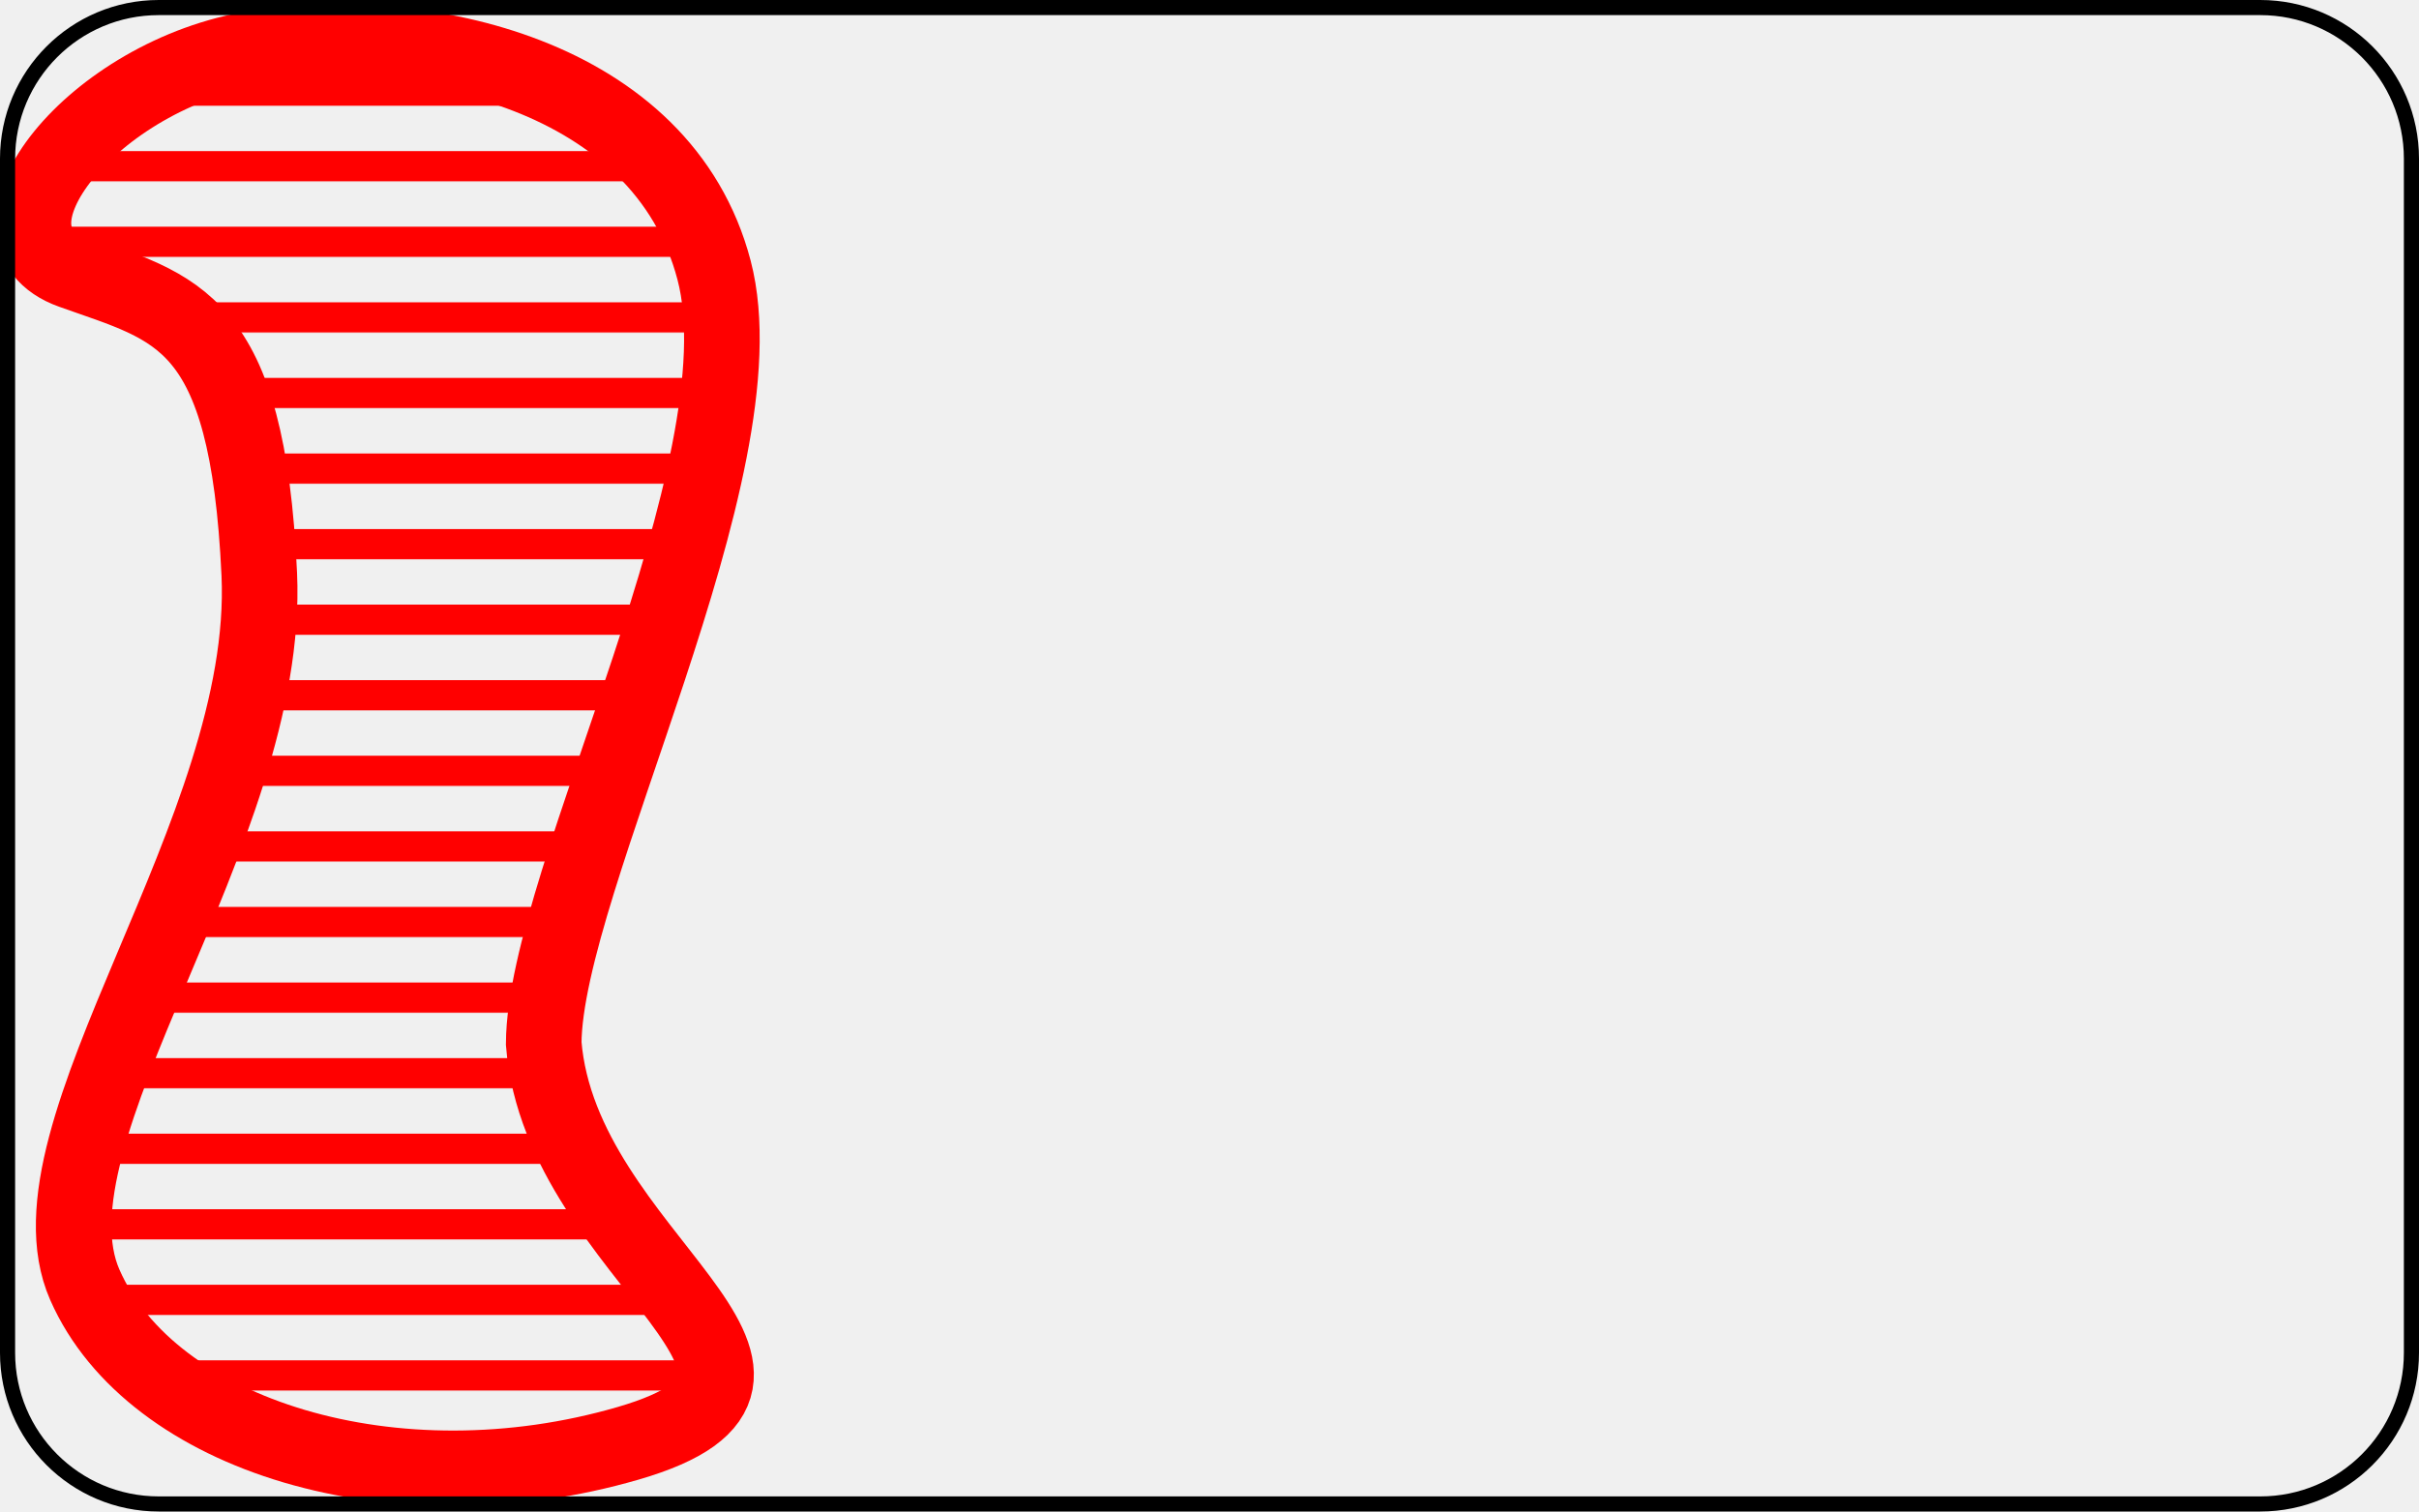
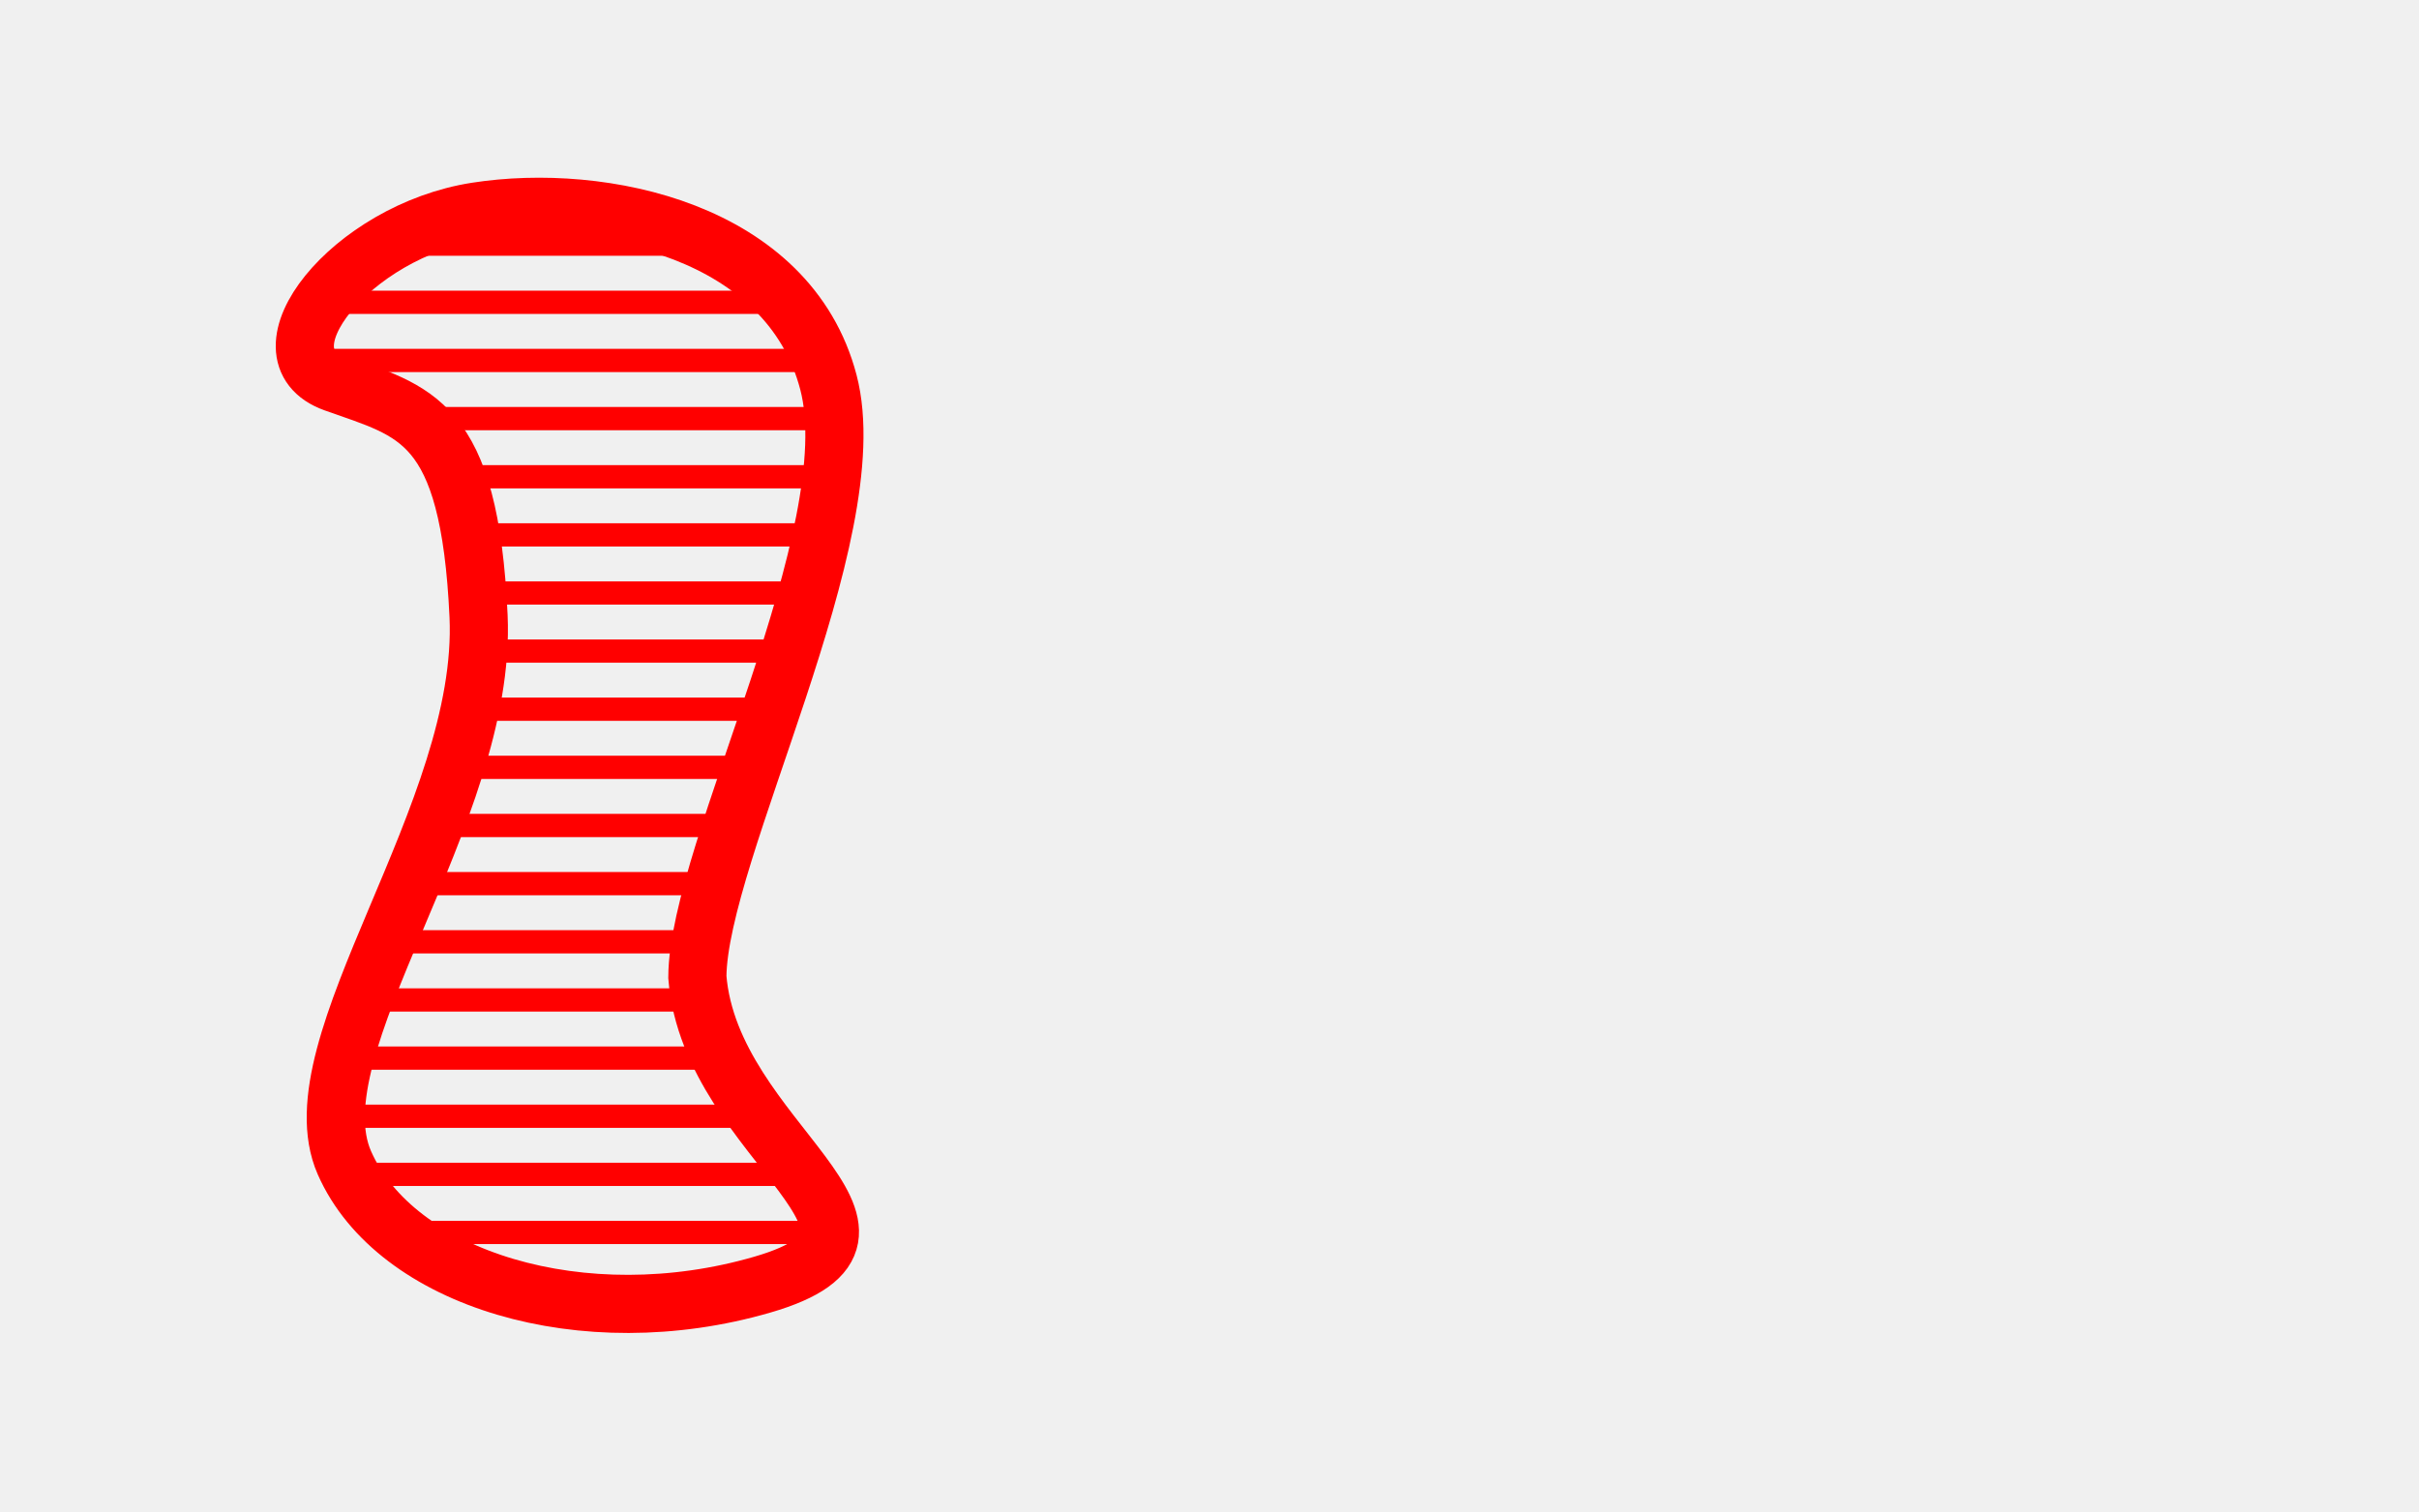
- <svg xmlns="http://www.w3.org/2000/svg" width="160.0" height="100.0" viewBox="0 0 320.0 200.0">
+ <svg xmlns="http://www.w3.org/2000/svg" width="160.0" height="100.0" viewBox="-30.0 -30.0 380.0 260.0">
  <defs>
    <path id="squiggle" d="m67.893,12.747c43.231,-6.717 107.353,6.61 121.029,58.746c13.676,52.137 -44.849,161.467 -45.071,204.651c4.566,56.96 83.805,87.929 22.33,105.806c-61.476,17.877 -126.122,-1.855 -143.733,-41.934c-17.61,-40.079 49.275,-120.109 46.148,-188.092c-3.126,-67.983 -21.874,-70.257 -49.613,-80.177c-27.739,-9.92 5.679,-52.283 48.91,-59z" />
    <path id="oval" d="m11.5,95.867c0,-44.557 37.443,-82 82,-82l12,0c44.557,0 82,37.443 82,82l0,206.133c0,44.557 -37.443,82 -82,82l-12,0c-44.557,0 -82,-37.443 -82,-82l0,-206.133z" />
    <path id="diamond" d="m98.545,10.312l-87.83,189.331l88.201,189.644l88.942,-190.363l-89.313,-188.612z" />
    <pattern id="pattern-stripe" width="2" height="20" patternUnits="userSpaceOnUse">
      <rect width="2" height="8" fill="#fff" />
    </pattern>
    <mask id="mask-stripe">
      <rect x="0" y="0" width="200" height="400" fill="url(#pattern-stripe)" />
    </mask>
  </defs>
  <use href="#squiggle" transform="translate(0.0, 0) scale(0.5)" fill="none" stroke="#FF0000" stroke-width="20" />
  <use href="#squiggle" transform="translate(0.0, 0) scale(0.5)" fill="#FF0000" mask="url(#mask-stripe)" stroke="none" stroke-width="0" />
-   <rect x="1.0" y="1.0" width="318.0" height="198.0" rx="20.0" ry="20.0" fill="none" stroke="black" stroke-width="2" />
</svg>
